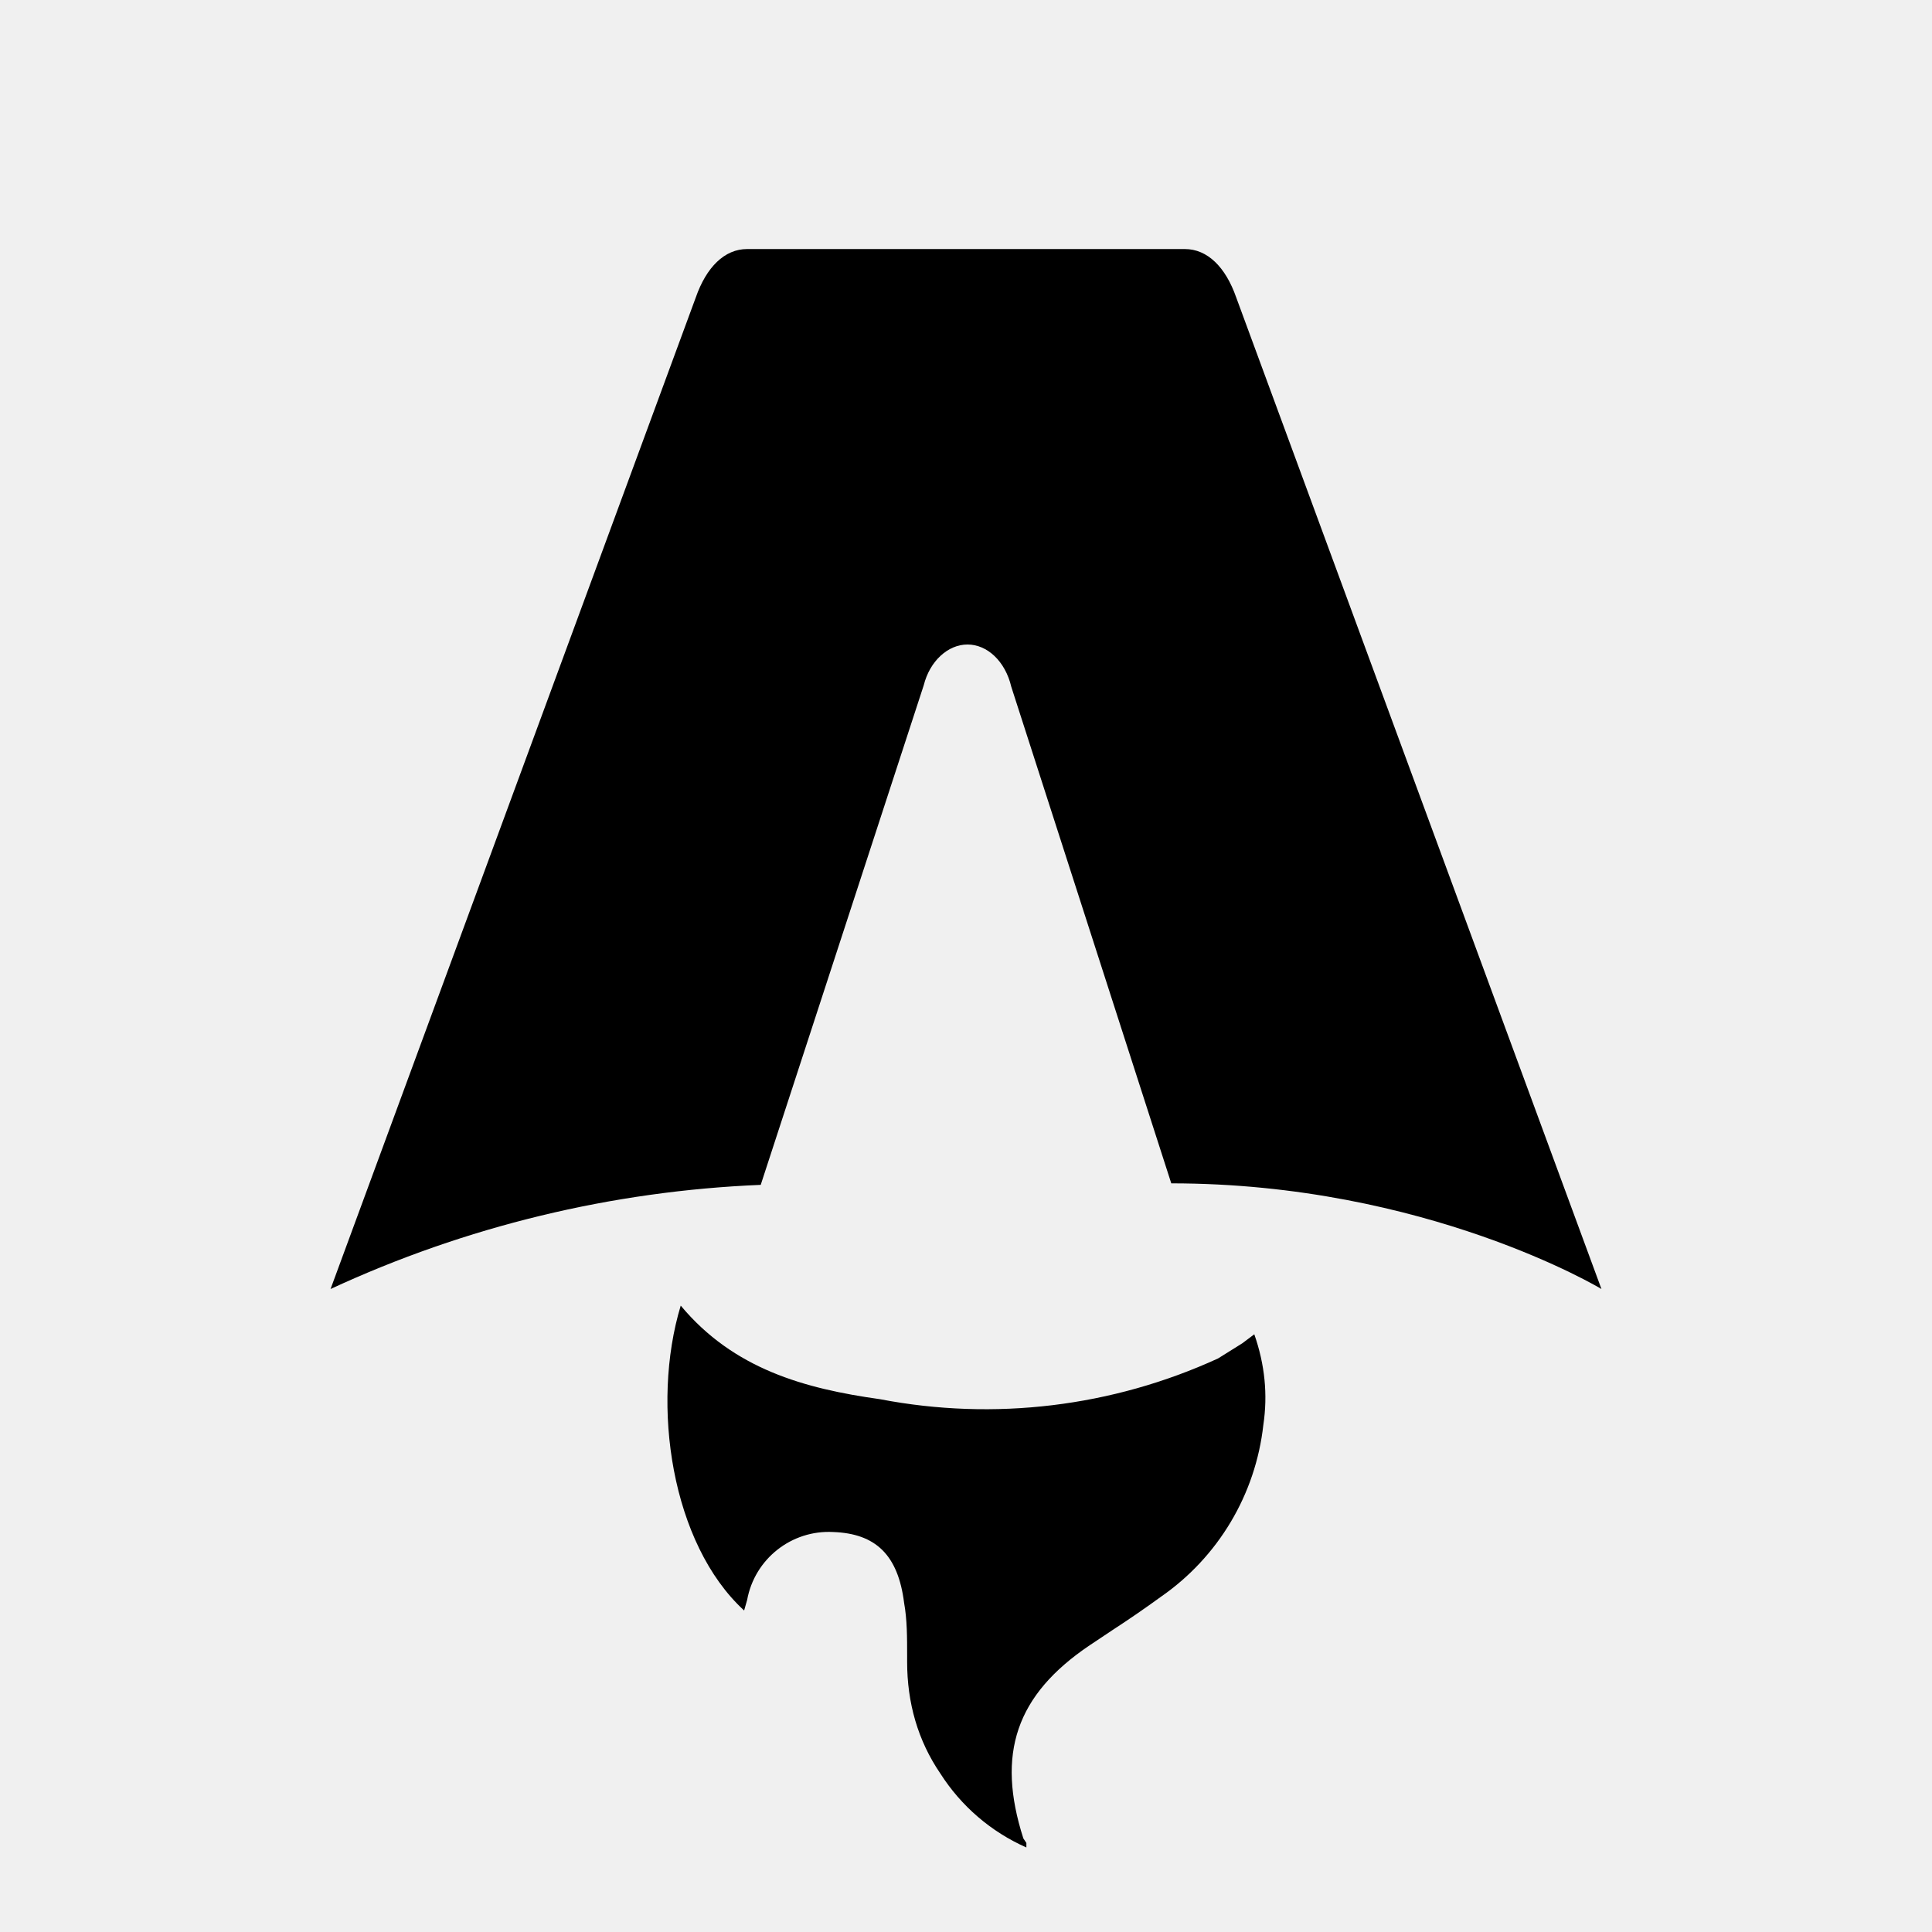
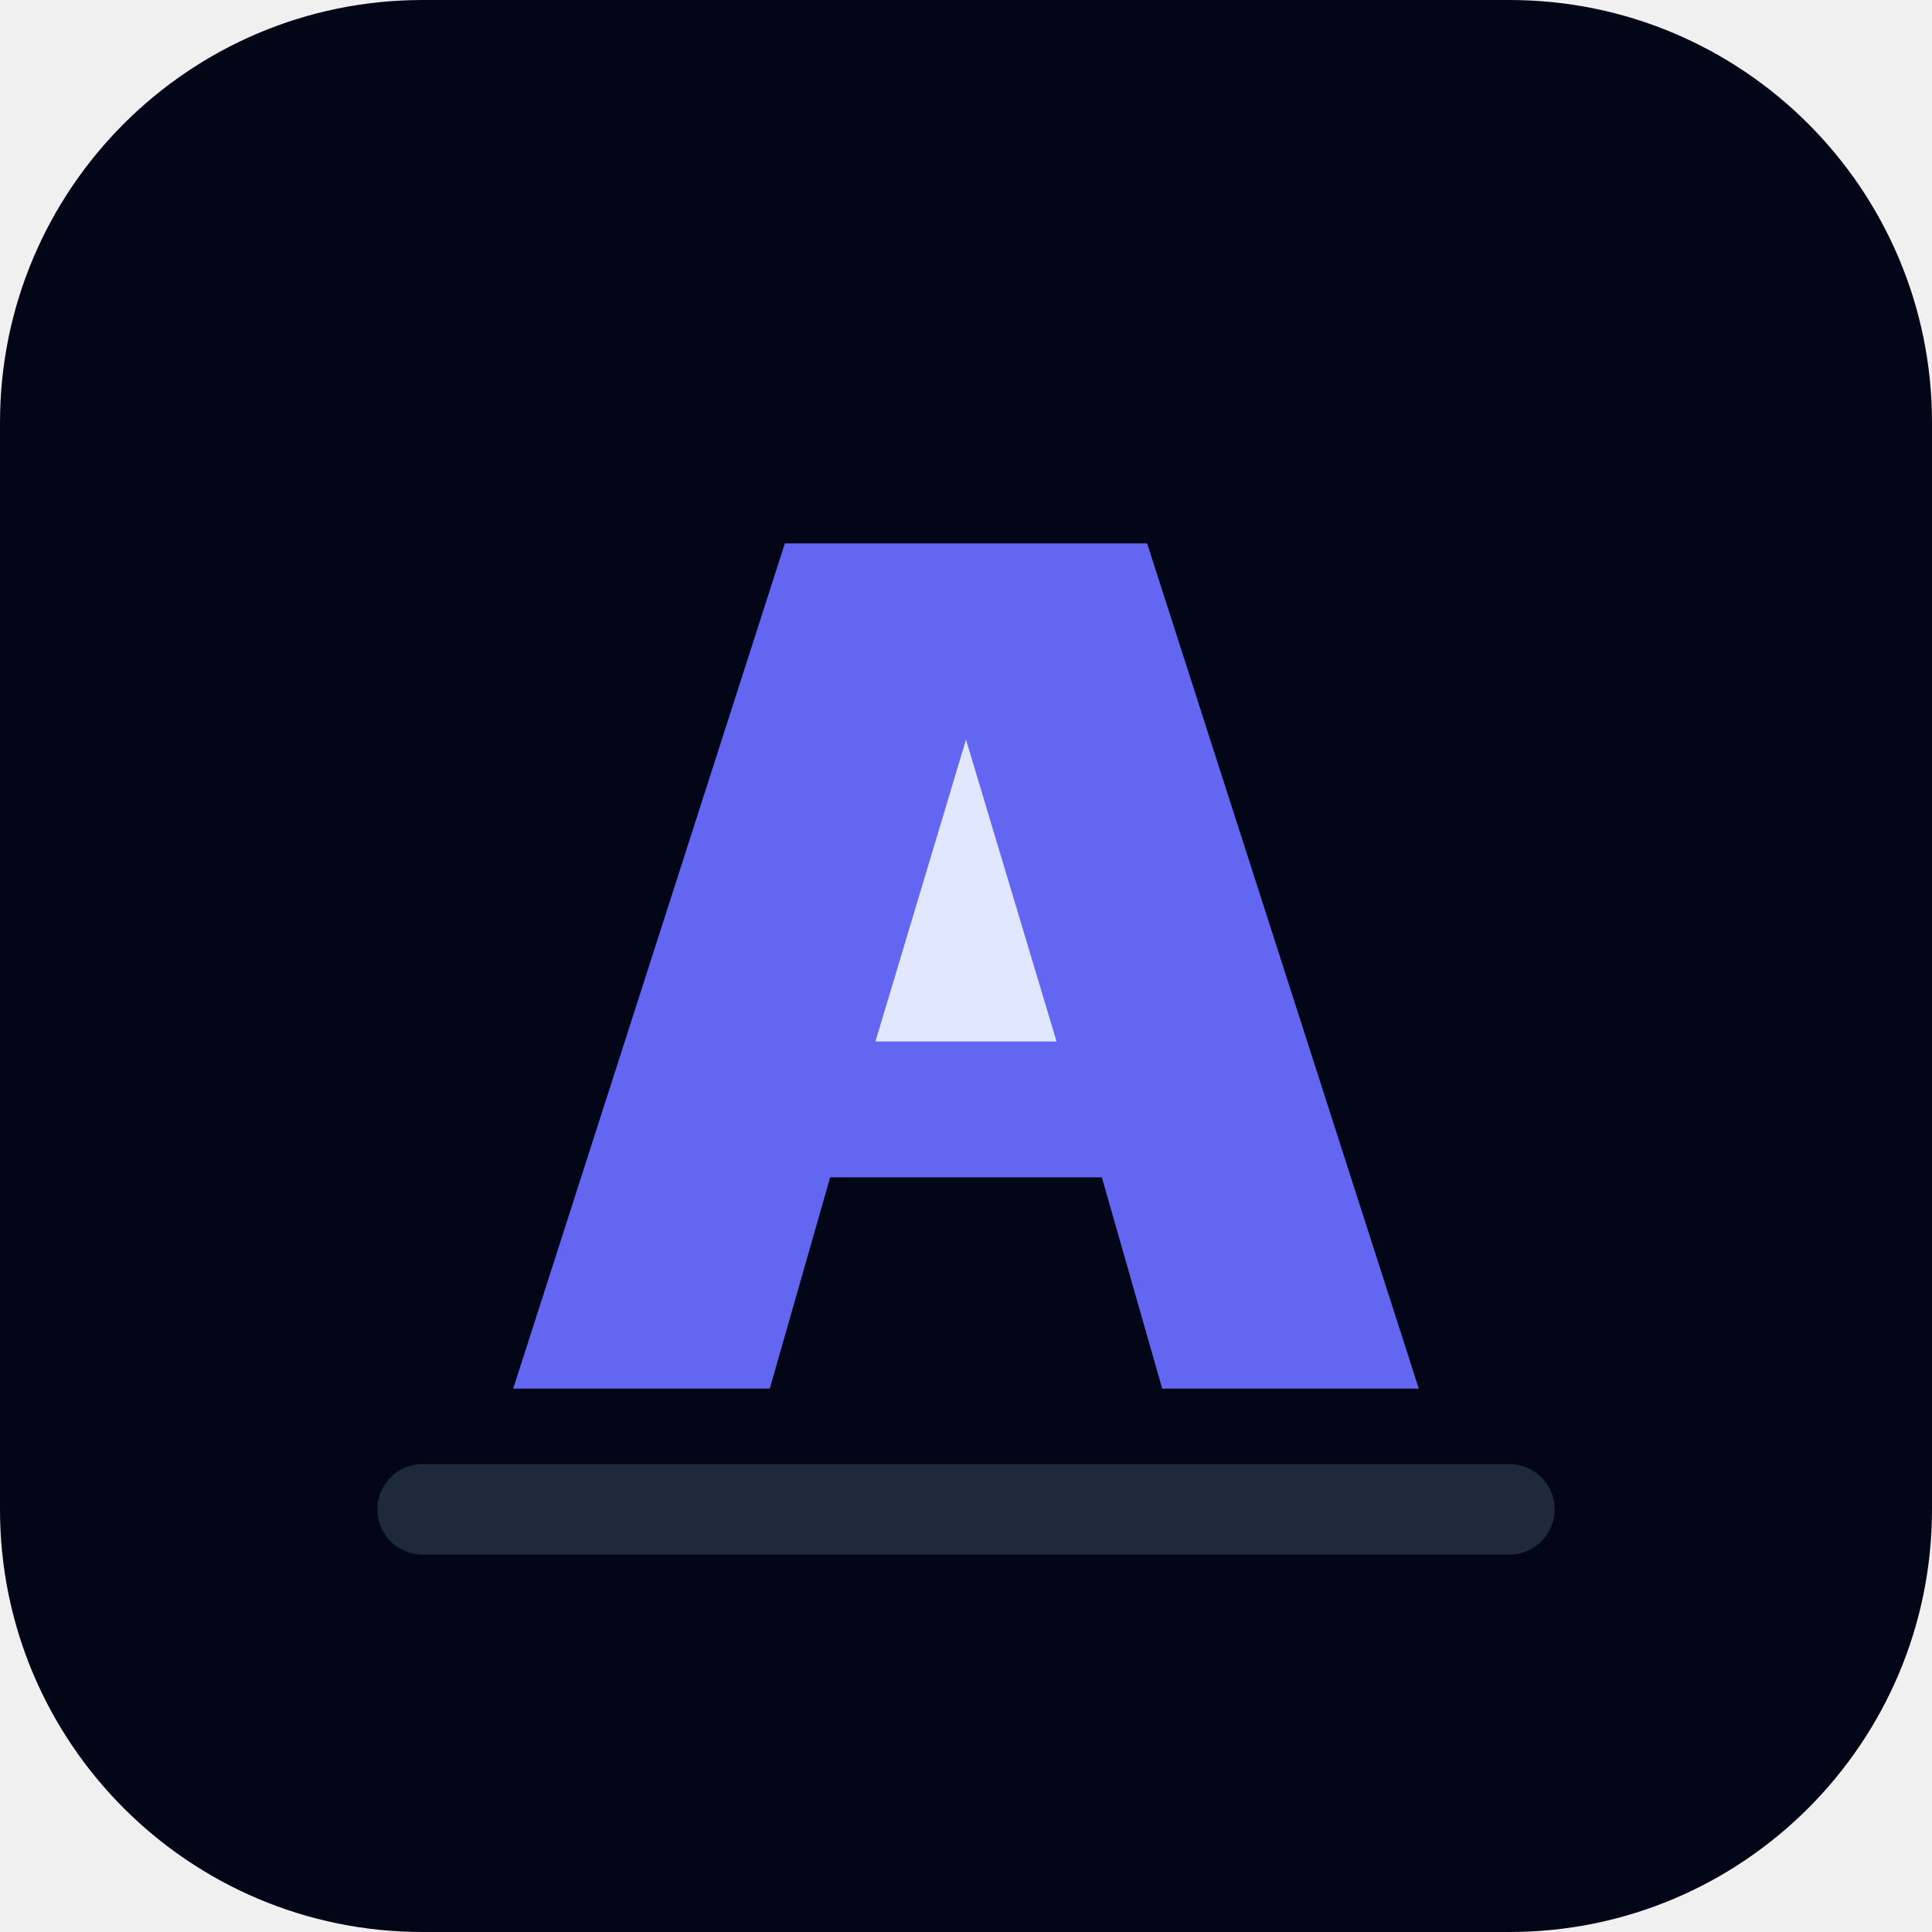
- <svg xmlns="http://www.w3.org/2000/svg" fill="none" viewBox="0 0 128 128">
-   <path d="M50.4 78.5a75.1 75.1 0 0 0-28.5 6.9l24.2-65.7c.7-2 1.9-3.2 3.4-3.2h29c1.5 0 2.7 1.2 3.4 3.2l24.2 65.7s-11.6-7-28.5-7L67 45.5c-.4-1.7-1.6-2.8-2.9-2.8-1.3 0-2.5 1.1-2.9 2.7L50.4 78.5Zm-1.1 28.2Zm-4.2-20.2c-2 6.6-.6 15.8 4.2 20.2a17.5 17.5 0 0 1 .2-.7 5.5 5.5 0 0 1 5.7-4.5c2.8.1 4.3 1.5 4.7 4.7.2 1.1.2 2.3.2 3.5v.4c0 2.7.7 5.2 2.2 7.4a13 13 0 0 0 5.7 4.9v-.3l-.2-.3c-1.8-5.6-.5-9.5 4.4-12.8l1.5-1a73 73 0 0 0 3.2-2.2 16 16 0 0 0 6.8-11.4c.3-2 .1-4-.6-6l-.8.6-1.6 1a37 37 0 0 1-22.4 2.7c-5-.7-9.7-2-13.2-6.2Z" />
-   <style>
-         path { fill: #000; }
-         @media (prefers-color-scheme: dark) {
-             path { fill: #FFF; }
-         }
-     </style>
+ <svg xmlns="http://www.w3.org/2000/svg" viewBox="0 0 128 128" fill="none">
+   <rect width="128" height="128" rx="28" fill="#020617" />
+   <path d="M34 92 52 36h24l18 56H77l-4-14H55l-4 14H34Z" fill="#6366F1" />
+   <path d="M58 69h12l-6-20-6 20Z" fill="#E0E7FF" />
+   <path d="M28 100h72" stroke="#1E293B" stroke-width="6" stroke-linecap="round" />
</svg>
